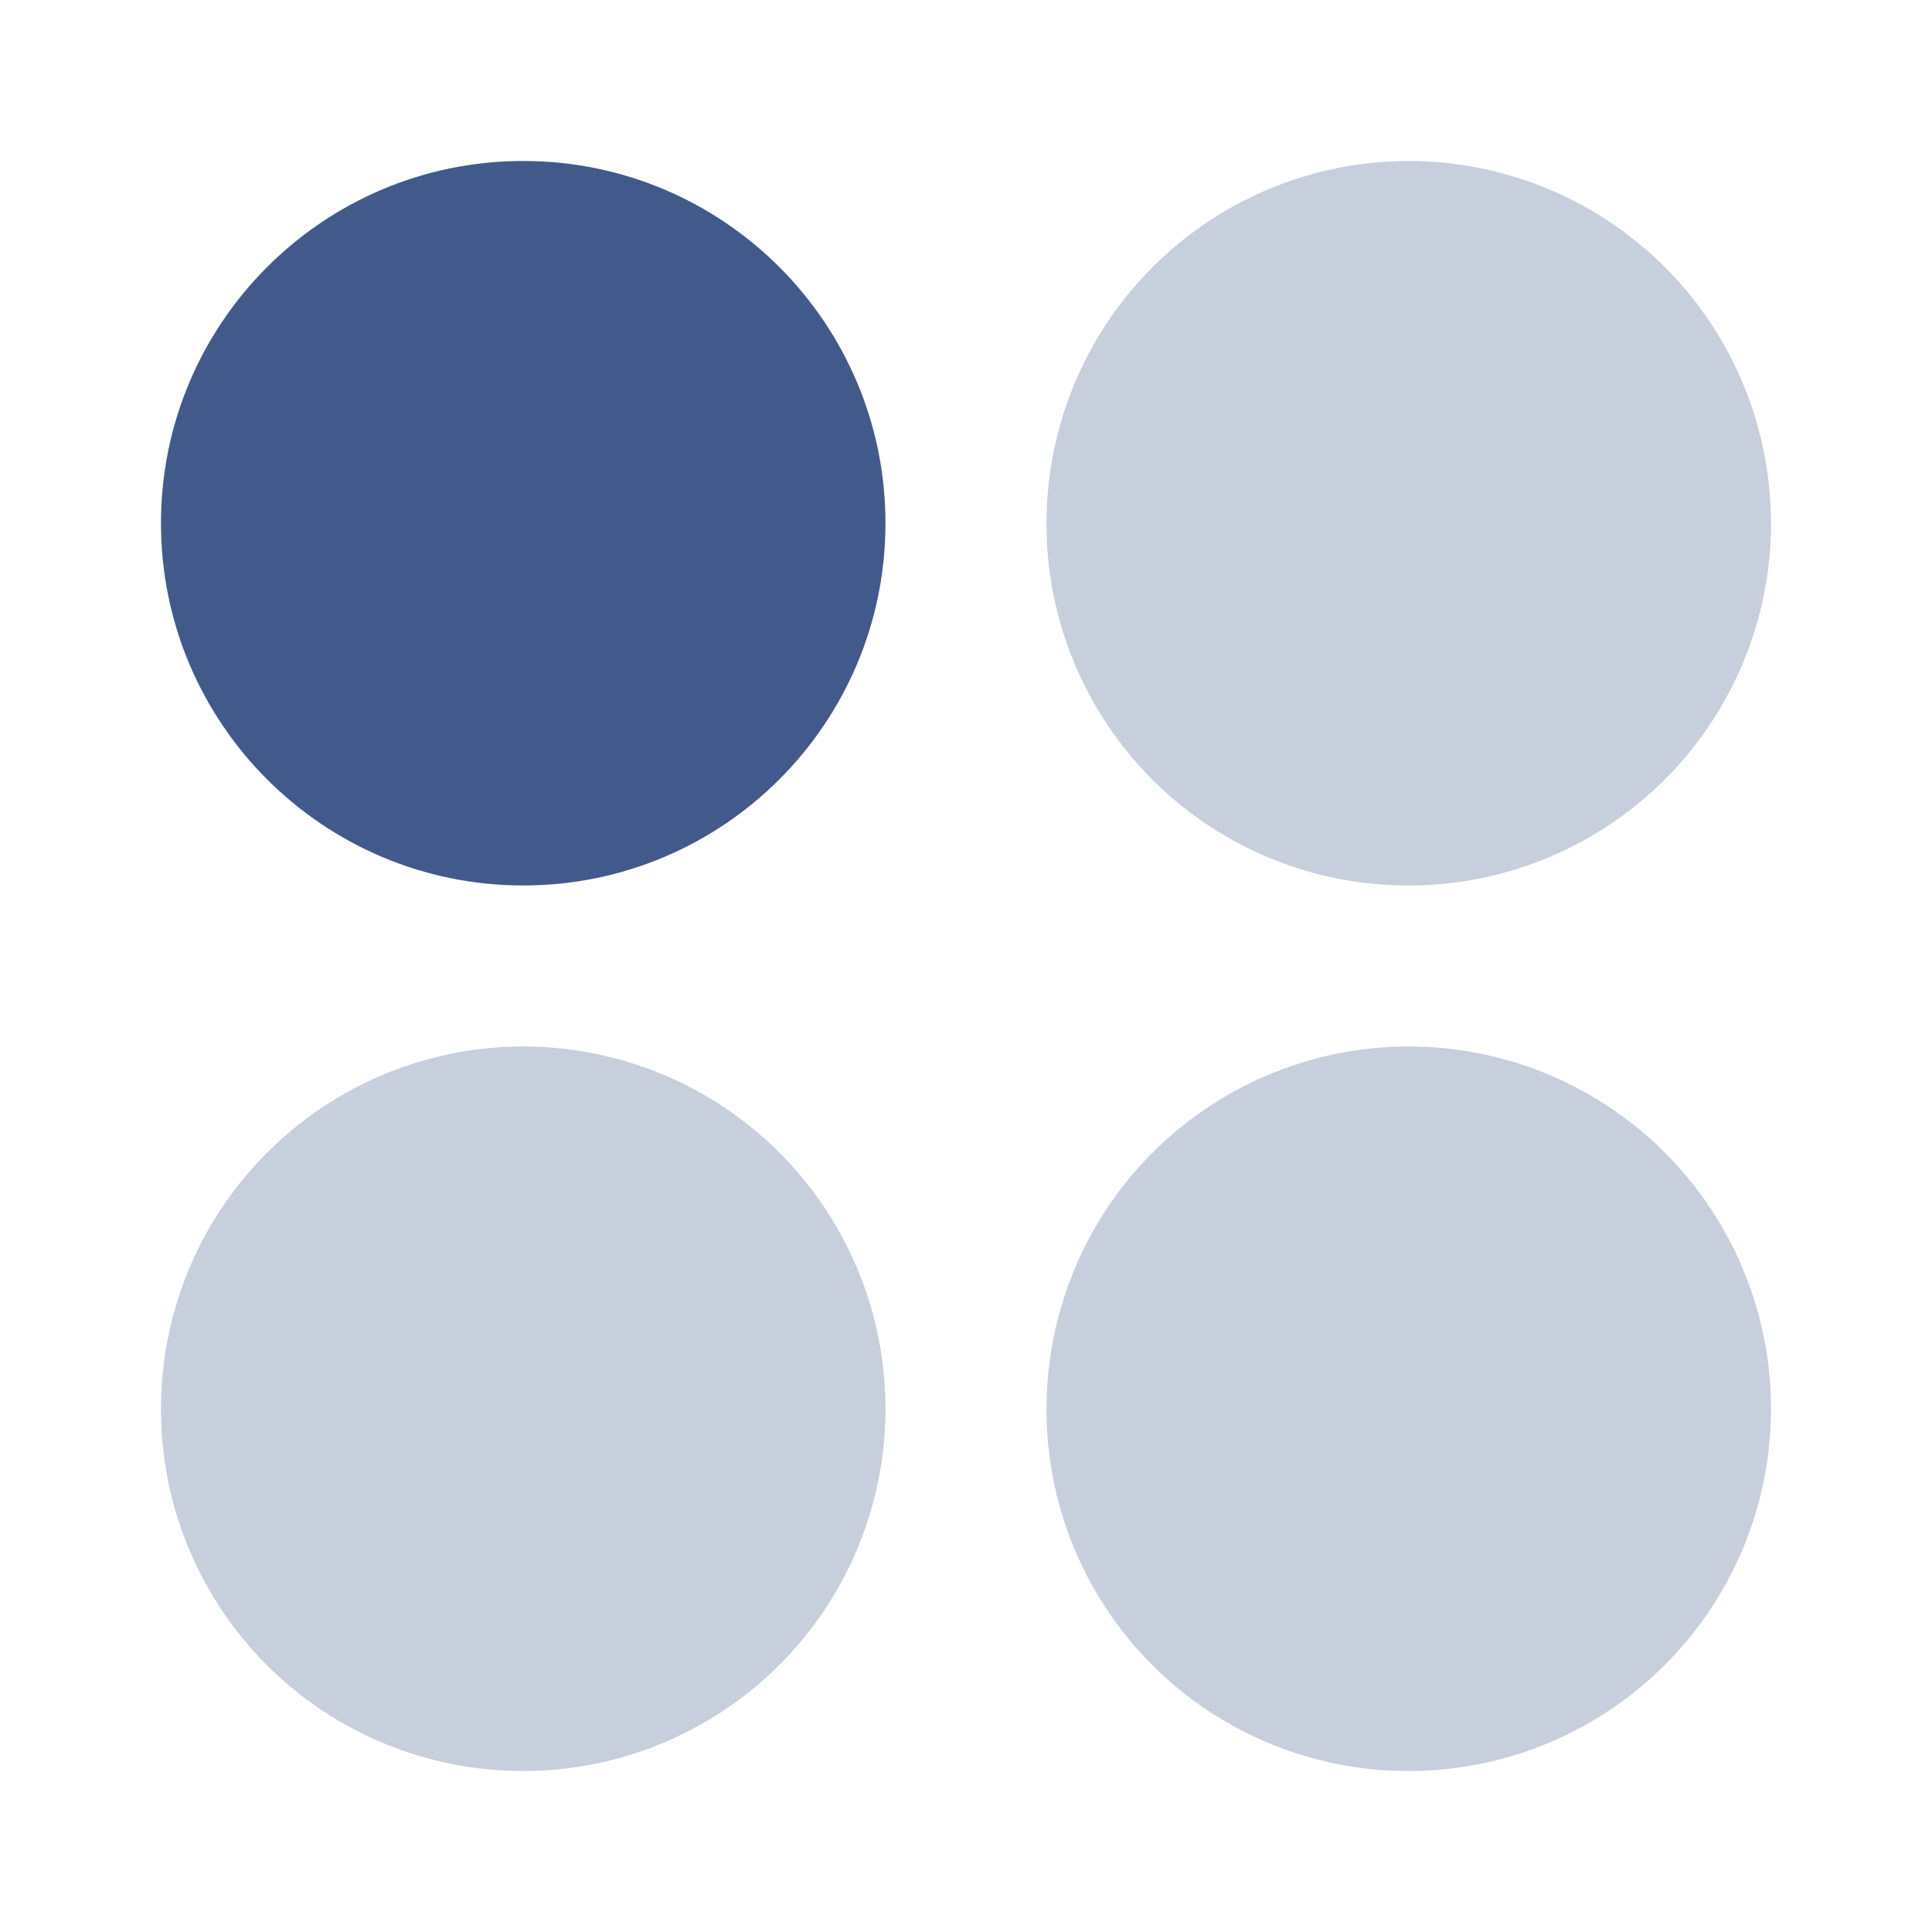
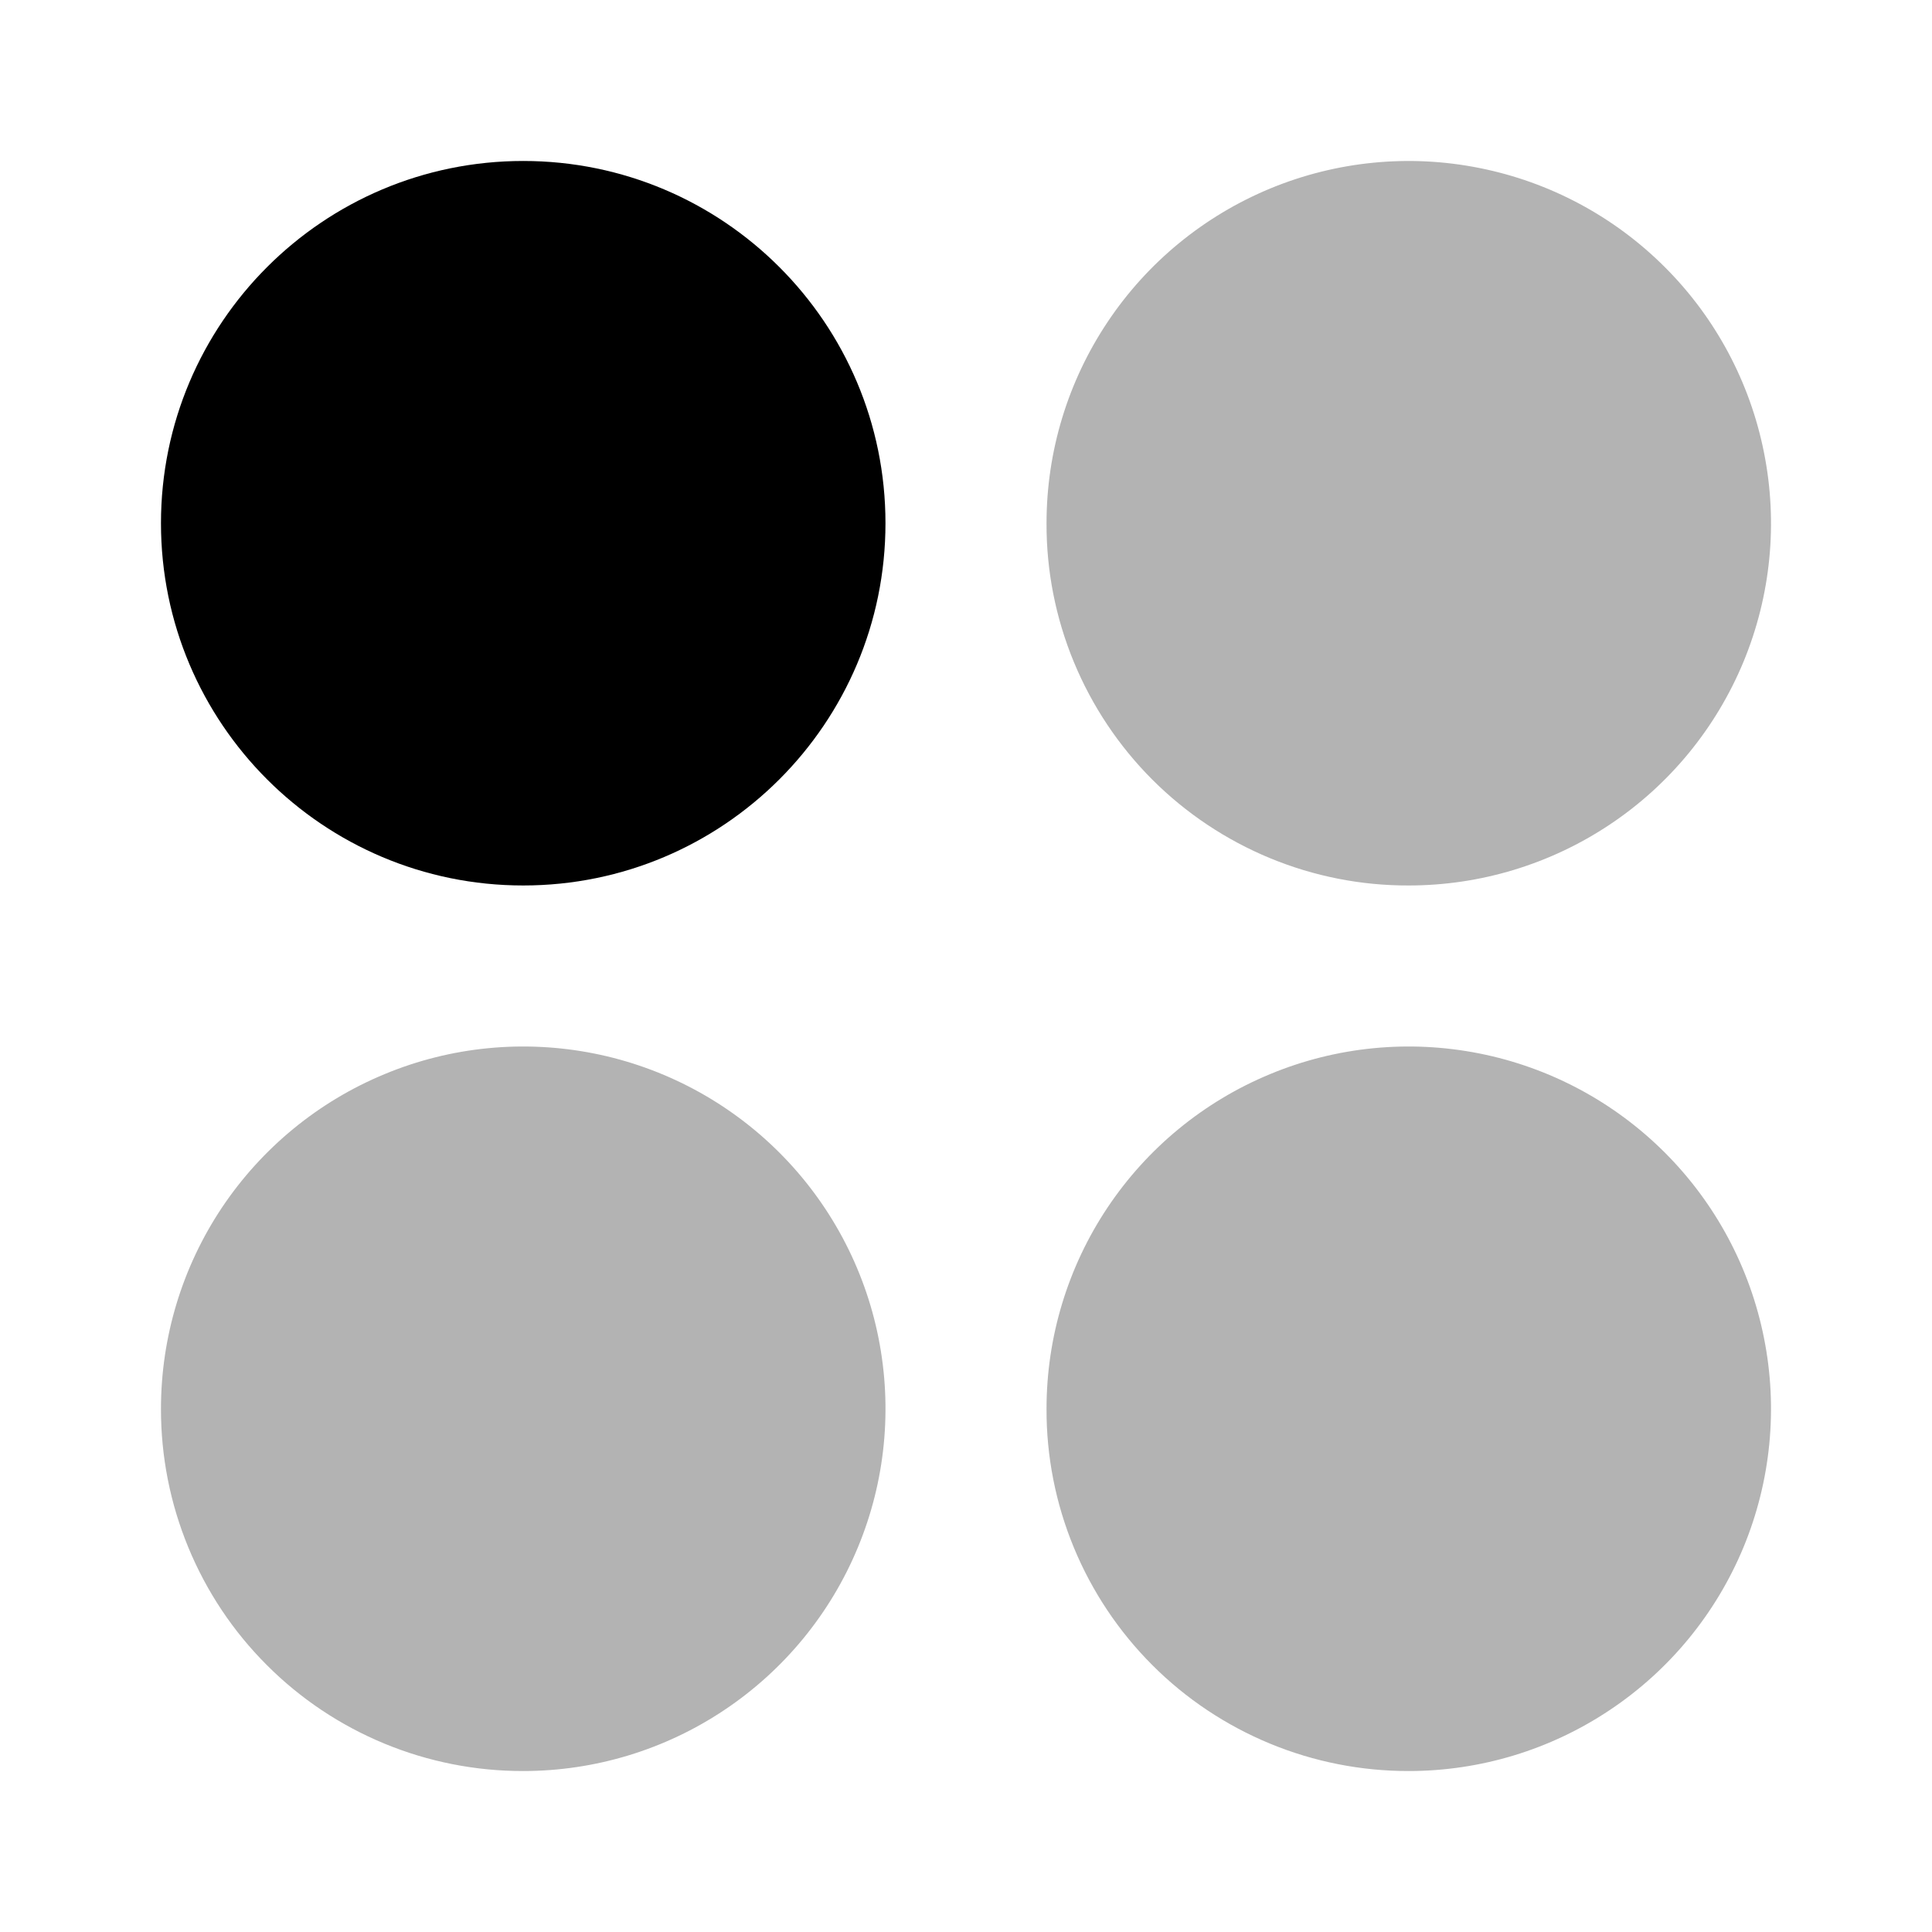
<svg xmlns="http://www.w3.org/2000/svg" width="22" height="22" viewBox="0 0 22 22" fill="none">
-   <path d="M5.958 10.083C8.236 10.083 10.083 8.236 10.083 5.958C10.083 3.68 8.236 1.833 5.958 1.833C3.68 1.833 1.833 3.68 1.833 5.958C1.833 8.236 3.68 10.083 5.958 10.083Z" fill="#425A8B" />
-   <path opacity="0.3" d="M11.917 5.958C11.917 5.142 12.159 4.345 12.612 3.667C13.065 2.988 13.709 2.46 14.463 2.147C15.217 1.835 16.046 1.753 16.846 1.913C17.646 2.072 18.381 2.465 18.958 3.042C19.535 3.618 19.928 4.353 20.087 5.154C20.247 5.954 20.165 6.783 19.853 7.537C19.54 8.291 19.012 8.935 18.333 9.388C17.655 9.841 16.857 10.083 16.042 10.083C15.5 10.085 14.963 9.979 14.462 9.772C13.961 9.565 13.505 9.261 13.122 8.878C12.739 8.495 12.435 8.039 12.228 7.538C12.021 7.037 11.915 6.5 11.917 5.958ZM5.958 20.167C6.774 20.167 7.572 19.925 8.25 19.471C8.928 19.018 9.457 18.374 9.769 17.62C10.082 16.866 10.163 16.037 10.004 15.237C9.845 14.437 9.452 13.702 8.875 13.125C8.298 12.548 7.563 12.155 6.763 11.996C5.963 11.837 5.133 11.918 4.38 12.231C3.626 12.543 2.982 13.072 2.528 13.75C2.075 14.428 1.833 15.226 1.833 16.042C1.832 16.584 1.938 17.121 2.145 17.622C2.352 18.123 2.655 18.578 3.039 18.961C3.422 19.345 3.877 19.648 4.378 19.855C4.879 20.062 5.416 20.168 5.958 20.167ZM16.042 20.167C16.857 20.167 17.655 19.925 18.333 19.471C19.012 19.018 19.54 18.374 19.853 17.62C20.165 16.866 20.247 16.037 20.087 15.237C19.928 14.437 19.535 13.702 18.958 13.125C18.381 12.548 17.646 12.155 16.846 11.996C16.046 11.837 15.217 11.918 14.463 12.231C13.709 12.543 13.065 13.072 12.612 13.75C12.159 14.428 11.917 15.226 11.917 16.042C11.915 16.584 12.021 17.121 12.228 17.622C12.435 18.123 12.739 18.578 13.122 18.961C13.505 19.345 13.961 19.648 14.462 19.855C14.963 20.062 15.5 20.168 16.042 20.167Z" fill="#425A8B" />
+   <path d="M5.958 10.083C8.236 10.083 10.083 8.236 10.083 5.958C10.083 3.68 8.236 1.833 5.958 1.833C3.68 1.833 1.833 3.68 1.833 5.958C1.833 8.236 3.68 10.083 5.958 10.083Z" fill="black" />
+   <path opacity="0.3" d="M11.917 5.958C11.917 5.142 12.159 4.345 12.612 3.667C13.065 2.988 13.709 2.46 14.463 2.147C15.217 1.835 16.046 1.753 16.846 1.913C17.646 2.072 18.381 2.465 18.958 3.042C19.535 3.618 19.928 4.353 20.087 5.154C20.247 5.954 20.165 6.783 19.853 7.537C19.54 8.291 19.012 8.935 18.333 9.388C17.655 9.841 16.857 10.083 16.042 10.083C15.5 10.085 14.963 9.979 14.462 9.772C13.961 9.565 13.505 9.261 13.122 8.878C12.739 8.495 12.435 8.039 12.228 7.538C12.021 7.037 11.915 6.5 11.917 5.958ZM5.958 20.167C6.774 20.167 7.572 19.925 8.25 19.471C8.928 19.018 9.457 18.374 9.769 17.62C10.082 16.866 10.163 16.037 10.004 15.237C9.845 14.437 9.452 13.702 8.875 13.125C8.298 12.548 7.563 12.155 6.763 11.996C5.963 11.837 5.133 11.918 4.38 12.231C3.626 12.543 2.982 13.072 2.528 13.75C2.075 14.428 1.833 15.226 1.833 16.042C1.832 16.584 1.938 17.121 2.145 17.622C2.352 18.123 2.655 18.578 3.039 18.961C3.422 19.345 3.877 19.648 4.378 19.855C4.879 20.062 5.416 20.168 5.958 20.167ZM16.042 20.167C16.857 20.167 17.655 19.925 18.333 19.471C19.012 19.018 19.54 18.374 19.853 17.62C20.165 16.866 20.247 16.037 20.087 15.237C19.928 14.437 19.535 13.702 18.958 13.125C18.381 12.548 17.646 12.155 16.846 11.996C16.046 11.837 15.217 11.918 14.463 12.231C13.709 12.543 13.065 13.072 12.612 13.75C12.159 14.428 11.917 15.226 11.917 16.042C11.915 16.584 12.021 17.121 12.228 17.622C12.435 18.123 12.739 18.578 13.122 18.961C13.505 19.345 13.961 19.648 14.462 19.855C14.963 20.062 15.5 20.168 16.042 20.167Z" fill="black" />
</svg>
